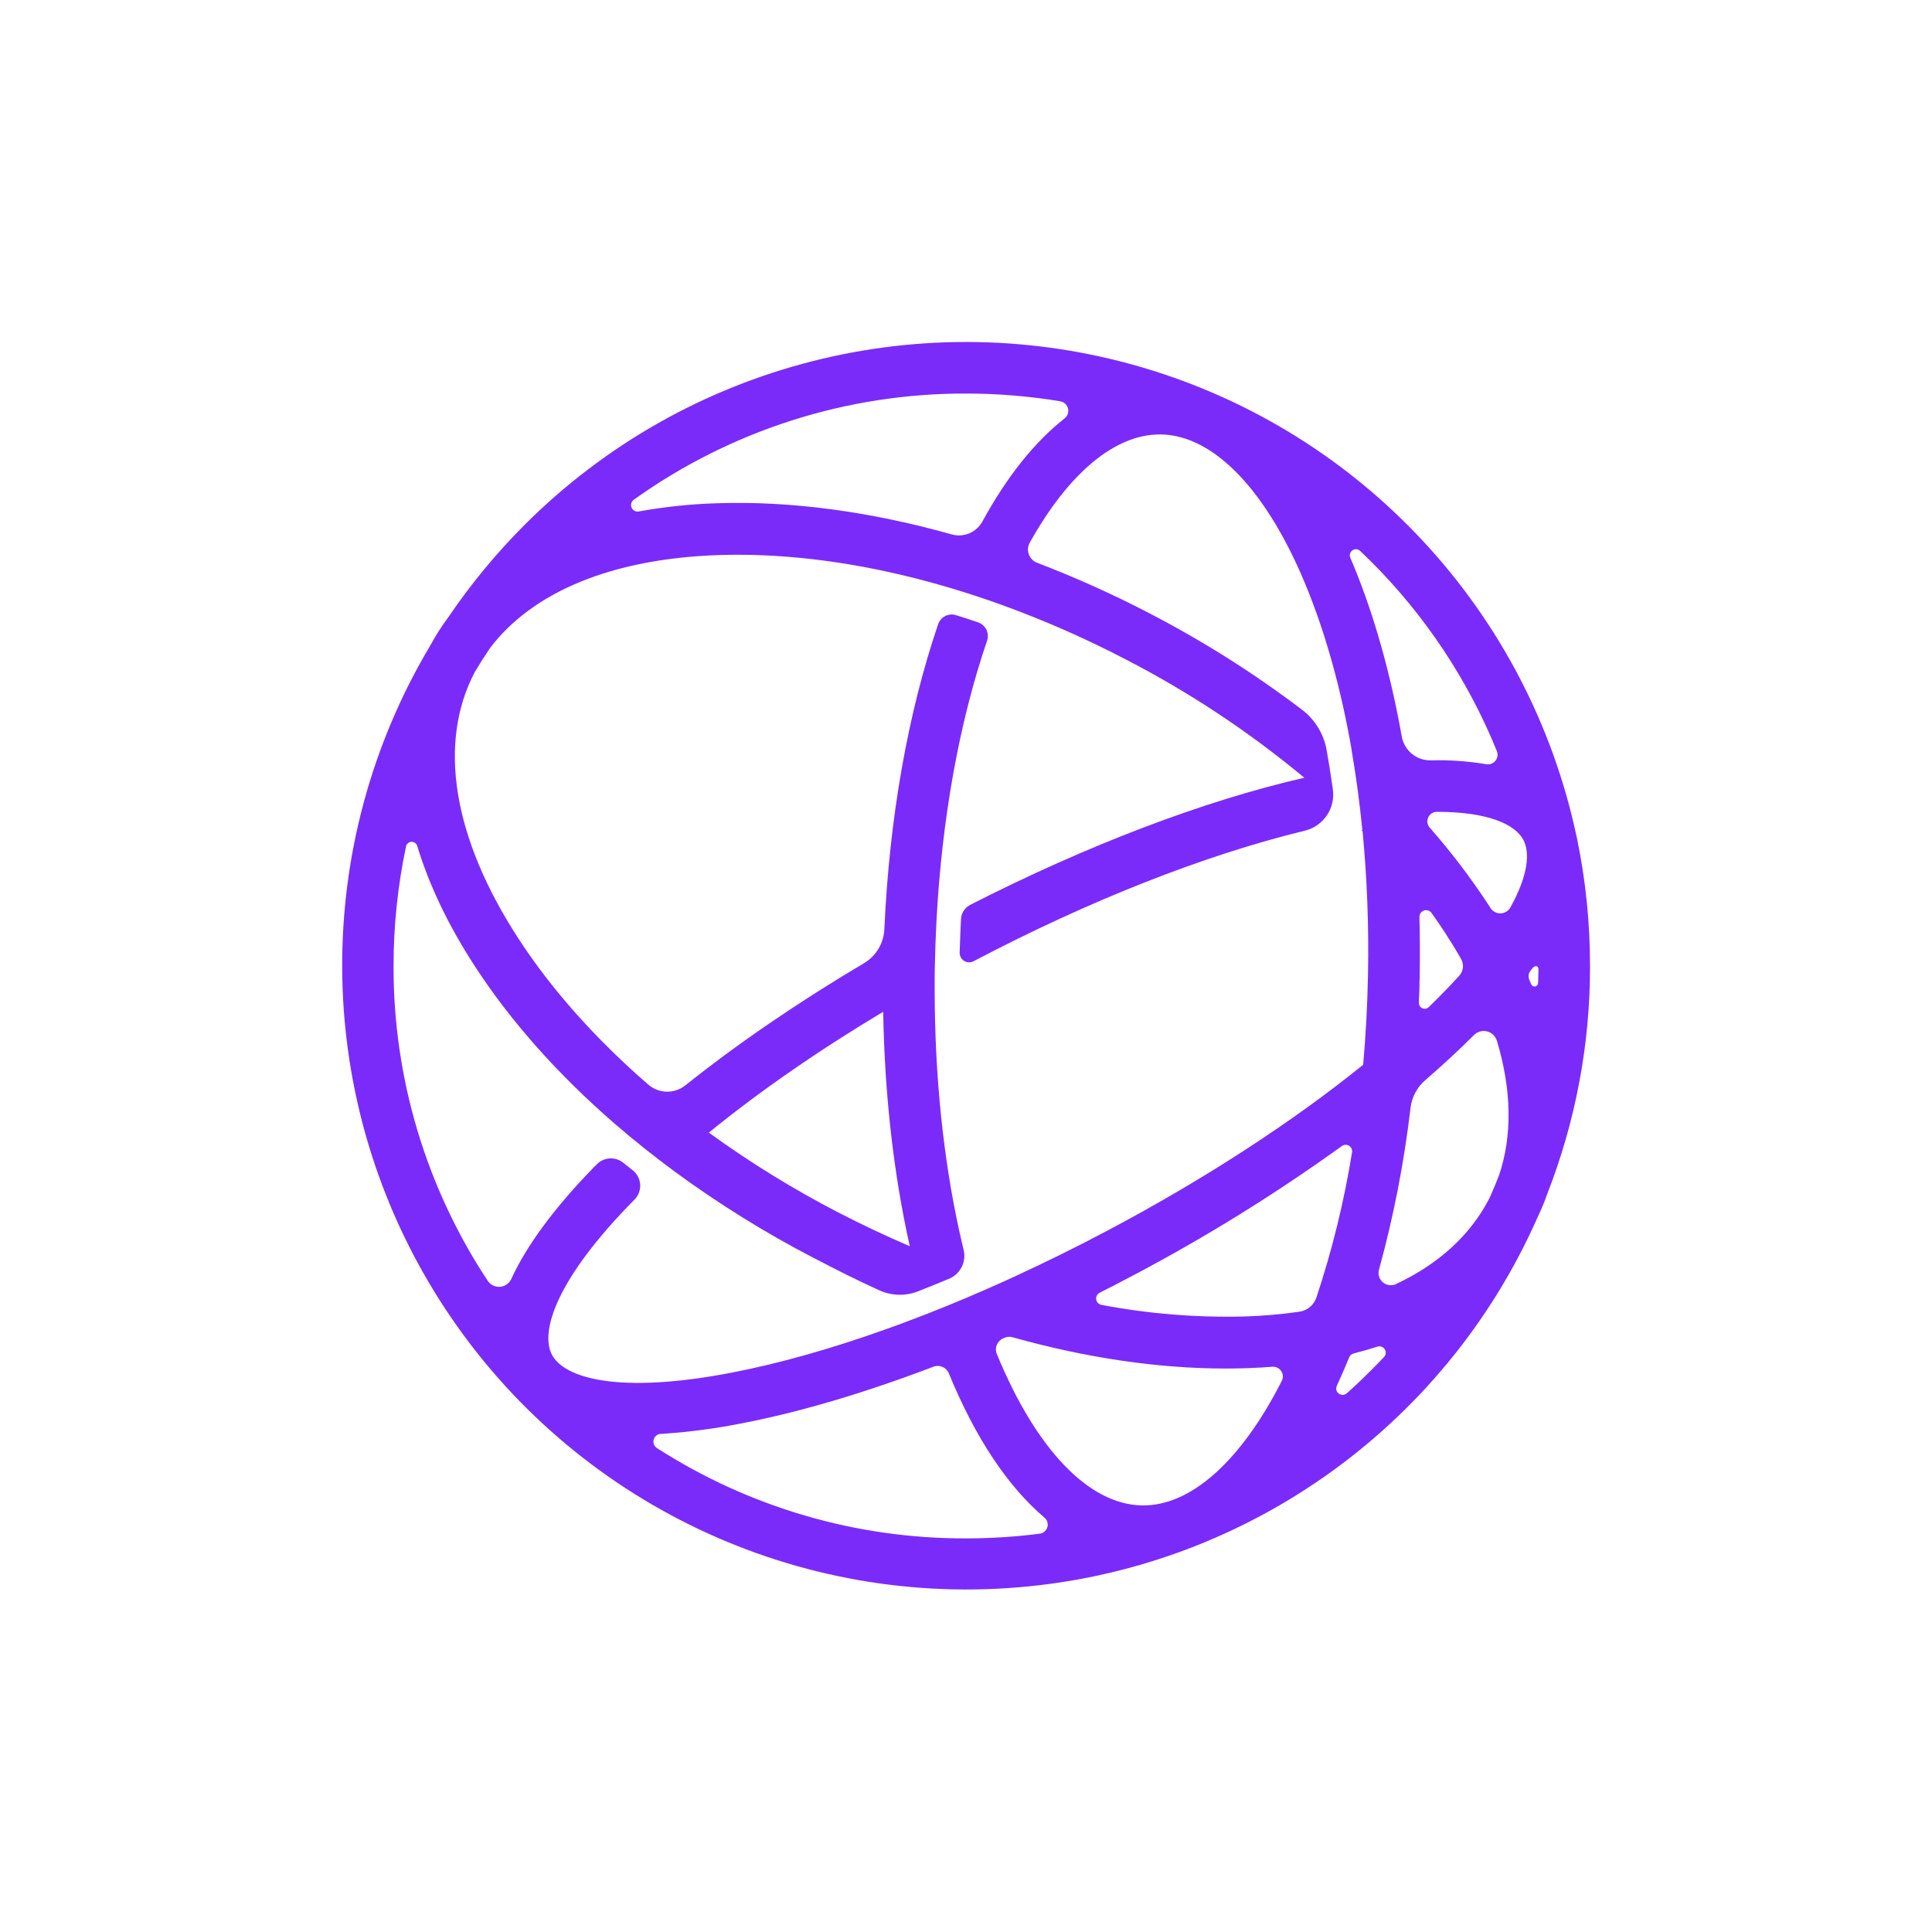
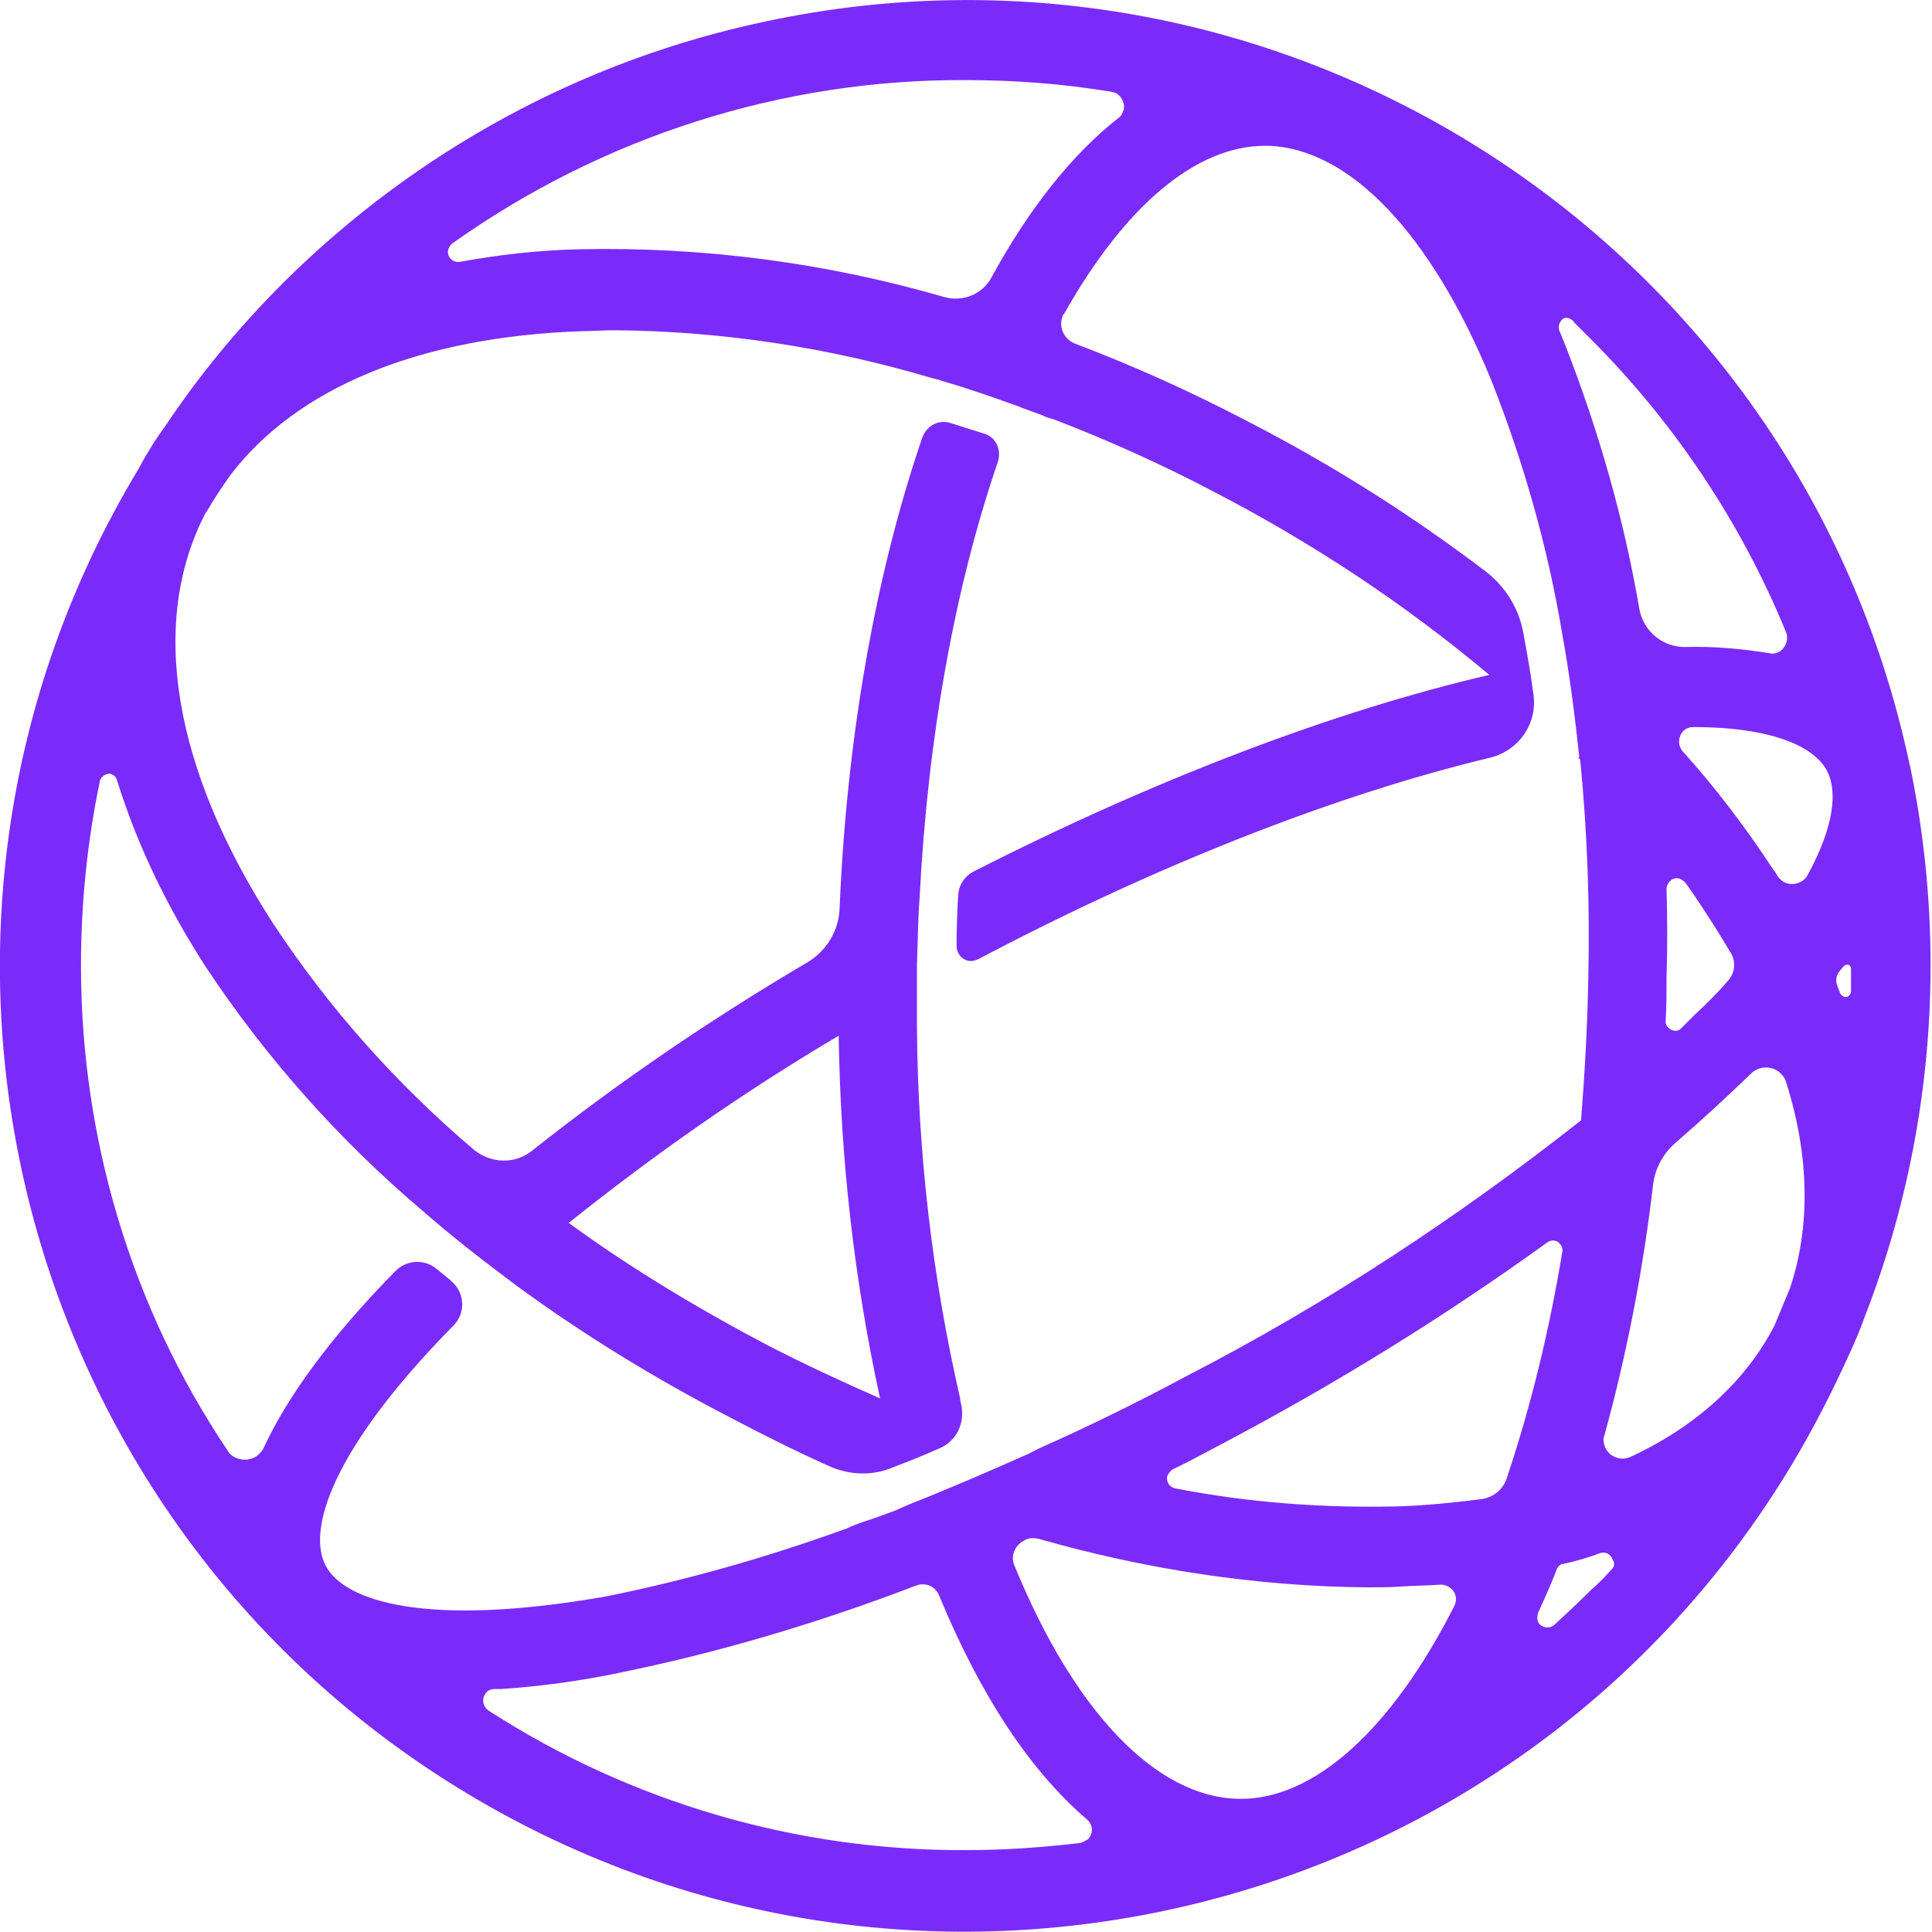
- <svg xmlns="http://www.w3.org/2000/svg" id="Layer_1" data-name="Layer 1" viewBox="0 0 1000 1000">
-   <defs>
-     <style>.cls-1{fill:#7b2bf9;}</style>
-   </defs>
-   <path class="cls-1" d="M816,432.82A323.08,323.08,0,0,0,271.6,271.6a327.26,327.26,0,0,0-39.54,47.87,116.86,116.86,0,0,0-9.21,14.4A323.12,323.12,0,1,0,795.8,630.16a115.61,115.61,0,0,0,5.1-12.31A322.75,322.75,0,0,0,823,500a326.18,326.18,0,0,0-6.8-66.34C816.14,433.38,816.09,433.1,816,432.82ZM704,285.13c1.86,1.76,3.7,3.56,5.52,5.38a295.77,295.77,0,0,1,65.25,98.24,5,5,0,0,1-5.52,6.8,149.4,149.4,0,0,0-28.68-2,14.93,14.93,0,0,1-15-12.26c-5.76-32.3-14.09-62.13-24.79-88.17-.61-1.48-1.22-2.95-1.85-4.4A3.17,3.17,0,0,1,704,285.13Zm30.72,189.49a3.44,3.44,0,0,1,6.24-2.08q3.63,5.1,7,10.24,4.46,6.84,8.3,13.6a7.46,7.46,0,0,1-1,8.72q-5.19,5.7-11.29,11.8c-1.49,1.49-3,3-4.55,4.47a3,3,0,0,1-5-2.23q.29-7.29.42-14.64Q735.08,489.44,734.69,474.62ZM328,258.7a294.07,294.07,0,0,1,172-55,298.84,298.84,0,0,1,48.77,4,5,5,0,0,1,2.3,8.84c-15.47,12.13-29.85,30.08-42.57,53.36a13.86,13.86,0,0,1-15.92,6.7c-42.15-11.87-83.63-17.45-121.95-16.11a274.6,274.6,0,0,0-40.09,4.25A3.37,3.37,0,0,1,328,258.7ZM285.7,701.24c-6.22-11.75,1.83-39,42.72-80.34l0,0a10.18,10.18,0,0,0-.91-15.15c-1.64-1.29-3.26-2.59-4.88-3.89a10.22,10.22,0,0,0-13.66.71l-1.6,1.61c-20.44,21-34.74,40.4-42.76,57.87a7,7,0,0,1-12.13.94,294.09,294.09,0,0,1-48.77-163,298.81,298.81,0,0,1,6.44-61.83,3,3,0,0,1,5.83-.26c6.14,20.3,16.15,41.29,30,62.51,18.61,28.58,43.15,56.05,72.23,81.25h0c9.93,8.6,20.42,16.92,31.35,25a550.24,550.24,0,0,0,71.87,44.59c11.36,5.9,22.42,11.53,33.75,16.63a25.69,25.69,0,0,0,19.92.54q8-3.15,16.14-6.53a12.91,12.91,0,0,0,7.51-15.06l-.43-1.76c-8.92-37.54-13.88-79.81-14.47-124.07h0c0-.53,0-1.07,0-1.6,0-2.42,0-4.85-.06-7.27,0-.77,0-2.07,0-2.85,0-.3,0-.61,0-.91h0c0-2.77,0-5.53.09-8.31.13-7.6.41-15.14.8-22.61h0c2.76-53.41,11.81-103.61,26.23-145.83a7.47,7.47,0,0,0-4.66-9.48q-5.72-2-11.42-3.74a7.43,7.43,0,0,0-9.25,4.69c-15.62,45.85-25.25,100.25-27.83,157.81a21.63,21.63,0,0,1-10.59,17.68c-34.09,20.21-65.4,41.63-92.45,63.22a15,15,0,0,1-19.14-.4c-27.11-23.5-49.93-49-67.18-75.52-33.89-52.06-42-101.09-22.67-138l.15-.26q3.68-6.12,7.67-12.07c22.15-29.32,63.38-46.31,118-48.23q5.19-.18,10.46-.18c33.54,0,69.53,5.53,106.14,16.09h0l2.41.71,1.85.54h0q12.69,3.8,25.44,8.38h0l.6.22q3.31,1.2,6.63,2.45l2.08.79,2,.77h0a532.47,532.47,0,0,1,53.37,24.13,510.79,510.79,0,0,1,92.59,61.34c-51.9,11.89-112.23,34.83-172.88,65.76a8.83,8.83,0,0,0-4.82,7.37c-.21,3.76-.49,11.32-.69,17.33a4.91,4.91,0,0,0,7.2,4.51l0,0c60-31.53,120-55.1,171.46-67.56a19.23,19.23,0,0,0,14.5-21.37q-1.43-10.28-3.19-20.22A33.66,33.66,0,0,0,674,367.4a546.85,546.85,0,0,0-79.12-50,558.17,558.17,0,0,0-58.1-26.13A7.32,7.32,0,0,1,533,280.87c20.07-35.92,44-56,67.22-56h.72c27.45.49,54.81,29.06,75.08,78.4,10.25,25,18.2,53.77,23.63,85.07a.6.6,0,0,0-.08-.08c2.32,13.36,4.18,27.16,5.57,41.32l-.37.22.5.5A647.89,647.89,0,0,1,708.08,504c-.29,16-1.14,31.72-2.51,47.13-36.72,29.67-82.11,59.2-132,85.64-16.4,8.69-32.8,16.78-49,24.23l-.75.34-3.73,1.71h0q-20.17,9.12-39.88,16.85v0l-2.22.85-2.76,1.07q-3.3,1.27-6.57,2.49l-1.81.68c-2.65,1-5.29,1.94-7.92,2.88-.32.12-.65.25-1,.36h0c-28.08,10-54.83,17.55-79.21,22.25C319.76,721.86,292,713.16,285.7,701.24Zm81.19-115c26.11-21.26,56.7-42.47,90.25-62.55.72,42.92,5.43,84.12,13.76,121.34q-18.67-8-37.15-17.54A526.1,526.1,0,0,1,366.89,586.24ZM538.22,793.83A300.77,300.77,0,0,1,500,796.27,294.28,294.28,0,0,1,340,749.5a4,4,0,0,1,2-7.33c.8,0,1.55-.07,2.21-.12a321.06,321.06,0,0,0,39.47-5.28c30.37-5.85,64.13-15.87,99.48-29.37a6.26,6.26,0,0,1,8,3.5l0,.06c13.7,33.35,30.56,58.56,49.49,74.59A4.73,4.73,0,0,1,538.22,793.83Zm125.25-79.11c-21.15,41.6-47.2,64.95-72.45,64.48-27.44-.49-54.81-29.06-75.07-78.4l0,0a6.23,6.23,0,0,1,3.29-8.07l.65-.28a6.32,6.32,0,0,1,4.22-.29c37.9,10.64,75.25,16.19,110.25,16.19q5.7,0,11.32-.19,6.57-.24,12.93-.74A5.06,5.06,0,0,1,663.47,714.72Zm9.12-35.78a257.52,257.52,0,0,1-27.87,2.45,347.35,347.35,0,0,1-74.62-6,3.34,3.34,0,0,1-.9-6.27q8.44-4.26,16.88-8.74a912.2,912.2,0,0,0,108.48-67.2,3.34,3.34,0,0,1,5.25,3.27,480.54,480.54,0,0,1-18.42,75.08A11,11,0,0,1,672.59,678.94Zm43.73,23.5c-2.23,2.38-4.51,4.74-6.83,7q-6,6.06-12.39,11.71a3.3,3.3,0,0,1-5.19-3.84q.65-1.38,1.29-2.79,2.65-5.87,5.15-12a3.32,3.32,0,0,1,2.24-1.95q6.3-1.61,12.28-3.53A3.29,3.29,0,0,1,716.32,702.44Zm59.54-94q-2.13,5.44-4.48,10.79c-.24.49-.47,1-.73,1.47-9.77,18.81-26.16,33.61-48.06,43.92a6.34,6.34,0,0,1-8.83-7.42,563.4,563.4,0,0,0,16.34-83.86,22.39,22.39,0,0,1,7.6-14.23c9-7.79,17.42-15.57,25.16-23.3l.08-.09a7.13,7.13,0,0,1,11.86,3C782.44,564.14,782.87,587.81,775.86,608.45Zm5.93-138.8a6,6,0,0,1-10.32.33l-1.15-1.79A352.65,352.65,0,0,0,740,428.36a4.93,4.93,0,0,1,3.73-8.16h.1c26.54,0,40.45,6.55,44.7,14.56C792,441.45,790.94,453.16,781.79,469.65Zm14.34,39.16a1.86,1.86,0,0,1-3.57.68l-1-2.39a4.43,4.43,0,0,1,.5-4.44l1.08-1.42c1.3-1.69,3.17-1.44,3.17.44C796.27,504.14,796.21,506.28,796.13,508.81Z" />
+ <svg xmlns="http://www.w3.org/2000/svg" version="1.1" id="Layer_1" x="0px" y="0px" viewBox="0 0 214.7 214.7" xml:space="preserve">
+   <style type="text/css">
+ 	.st0{fill:#7b2bf9;}
+ </style>
+   <g>
+     <path class="st0" d="M 212.2,84.9 C 199.9,27 142.9,-10 85,2.4 64.7,6.7 46.2,16.8 31.5,31.4 c -4.9,4.9 -9.3,10.2 -13.1,15.9 -1.1,1.5 -2.1,3.1 -3,4.8 -30.6,50.7 -14.2,116.7 36.5,147.2 50.7,30.5 116.7,14.2 147.2,-36.5 2.4,-4 4.5,-8.1 6.4,-12.3 0.6,-1.3 1.2,-2.7 1.7,-4.1 7.6,-19.5 9.3,-40.7 5.1,-61.1 z m -37.2,-49 1.8,1.8 c 9.3,9.3 16.7,20.4 21.7,32.6 0.3,0.8 -0.1,1.8 -0.9,2.2 -0.3,0.1 -0.6,0.2 -0.9,0.1 -3.1,-0.5 -6.3,-0.8 -9.5,-0.7 -2.4,0 -4.5,-1.7 -5,-4.1 C 180.5,57.8 177.7,48 174,38.5 L 173.4,37 c -0.3,-0.5 -0.2,-1.1 0.2,-1.5 0.4,-0.4 1.1,-0.1 1.4,0.4 z m 10.2,62.9 c 0,-0.6 0.5,-1.2 1.1,-1.2 0.4,0 0.7,0.2 1,0.5 0.8,1.1 1.6,2.3 2.3,3.4 1,1.5 1.9,3 2.8,4.5 0.5,0.9 0.4,2.1 -0.3,2.9 -1.1,1.3 -2.4,2.6 -3.8,3.9 l -1.5,1.5 c -0.4,0.4 -1,0.3 -1.4,-0.1 -0.2,-0.2 -0.3,-0.4 -0.3,-0.7 0.1,-1.6 0.1,-3.2 0.1,-4.9 0.1,-3.2 0.1,-6.5 0,-9.8 z M 50.2,27.1 C 66.9,15.2 86.9,8.8 107.3,8.9 c 5.4,0 10.8,0.4 16.2,1.3 0.9,0.1 1.5,1 1.4,1.9 -0.1,0.4 -0.3,0.8 -0.6,1 -5.1,4 -9.9,10 -14.1,17.7 -1,1.9 -3.2,2.8 -5.3,2.2 -13.1,-3.8 -26.8,-5.6 -40.5,-5.3 -4.5,0.1 -8.9,0.6 -13.3,1.4 -0.6,0.1 -1.2,-0.3 -1.3,-0.9 -0.1,-0.4 0.1,-0.8 0.4,-1.1 z M 36.2,174 c -2.1,-3.9 0.6,-12.9 14.2,-26.7 v 0 c 1.3,-1.3 1.3,-3.5 -0.1,-4.8 -0.1,-0.1 -0.2,-0.1 -0.2,-0.2 L 48.5,141 c -1.3,-1.1 -3.3,-1 -4.5,0.2 l -0.5,0.5 c -6.8,7 -11.5,13.4 -14.2,19.2 -0.6,1.2 -1.9,1.6 -3.1,1.1 -0.4,-0.2 -0.7,-0.4 -0.9,-0.8 C 14.6,145.3 9,126.5 9,107.3 c 0,-6.9 0.7,-13.8 2.1,-20.5 0.1,-0.5 0.7,-0.9 1.2,-0.8 0.3,0.1 0.6,0.3 0.7,0.7 2.3,7.4 5.7,14.3 9.9,20.8 6.7,10.1 14.8,19.2 24,27 v 0 c 3.3,2.9 6.8,5.6 10.4,8.3 7.5,5.5 15.5,10.4 23.8,14.7 3.8,2 7.4,3.8 11.2,5.5 2.1,0.9 4.5,1 6.6,0.2 1.8,-0.7 3.6,-1.4 5.4,-2.2 2,-0.8 3,-2.9 2.5,-5 -0.1,-0.3 -0.1,-0.5 -0.1,-0.6 -3.1,-13.5 -4.7,-27.3 -4.8,-41.2 v 0 -0.5 -2.4 -1 -0.3 0 -2.8 c 0.1,-2.5 0.1,-5 0.3,-7.5 v 0 c 0.9,-17.7 3.9,-34.4 8.7,-48.4 0.4,-1.3 -0.2,-2.7 -1.5,-3.1 v 0 c -1.3,-0.4 -2.5,-0.8 -3.8,-1.2 -1.3,-0.4 -2.6,0.3 -3.1,1.6 -5.2,15.2 -8.4,33.3 -9.2,52.4 -0.1,2.4 -1.4,4.6 -3.5,5.9 -10.7,6.3 -21,13.3 -30.7,21 -1.9,1.5 -4.5,1.4 -6.4,-0.1 C 44.1,120.5 36.6,112.1 30.4,102.7 19.2,85.4 16.5,69.1 22.9,56.9 L 23,56.8 c 0.8,-1.4 1.7,-2.7 2.6,-4 7.4,-9.7 21,-15.4 39.2,-16 1.1,0 2.3,-0.1 3.5,-0.1 11.9,0.1 23.8,1.9 35.2,5.3 v 0 l 0.8,0.2 0.6,0.2 v 0 c 2.8,0.8 5.6,1.8 8.4,2.8 v 0 l 0.2,0.1 2.2,0.8 0.7,0.3 0.7,0.2 v 0 c 6,2.3 12,5 17.7,8 11,5.7 21.3,12.5 30.7,20.4 -17.2,4 -37.2,11.6 -57.4,21.9 -0.9,0.5 -1.5,1.4 -1.6,2.4 -0.1,1.2 -0.2,3.8 -0.2,5.8 0,0.9 0.7,1.7 1.6,1.7 0.3,0 0.5,-0.1 0.8,-0.2 v 0 c 19.9,-10.5 39.8,-18.3 56.9,-22.4 3.2,-0.8 5.3,-3.8 4.8,-7.1 -0.3,-2.3 -0.7,-4.5 -1.1,-6.7 -0.5,-2.8 -2,-5.2 -4.2,-6.9 -8.3,-6.3 -17,-11.8 -26.3,-16.6 -6.3,-3.3 -12.7,-6.2 -19.3,-8.7 -1.3,-0.5 -1.9,-1.9 -1.4,-3.1 0,-0.1 0.1,-0.2 0.2,-0.3 6.7,-11.9 14.6,-18.6 22.3,-18.6 h 0.2 c 9.1,0.2 18.2,9.7 24.9,26 3.6,9.1 6.3,18.6 7.9,28.2 v 0 c 0.8,4.4 1.4,9 1.9,13.7 l -0.1,0.1 0.2,0.2 c 0.8,8.1 1.1,16.3 0.9,24.5 -0.1,5.3 -0.4,10.5 -0.8,15.6 -13.7,10.8 -28.3,20.4 -43.8,28.4 -5.4,2.9 -10.9,5.6 -16.3,8 l -0.2,0.1 -1.2,0.6 v 0 c -4.5,2 -8.9,3.9 -13.2,5.6 v 0 l -0.7,0.3 -0.9,0.4 -2.2,0.8 -0.6,0.2 c -0.9,0.3 -1.8,0.6 -2.6,1 l -0.3,0.1 v 0 c -8.6,3.1 -17.4,5.6 -26.3,7.4 -19.9,3.5 -29.1,0.6 -31.2,-3.4 z m 27,-38.1 c 9.5,-7.6 19.5,-14.6 30,-20.8 0.2,13.5 1.7,27 4.6,40.3 -4.1,-1.8 -8.2,-3.7 -12.3,-5.8 -7.8,-4.1 -15.3,-8.6 -22.3,-13.7 z m 56.9,68.9 c -4.2,0.5 -8.4,0.8 -12.7,0.8 -18.8,0.1 -37.3,-5.3 -53.1,-15.5 -0.6,-0.4 -0.8,-1.2 -0.4,-1.8 0.2,-0.4 0.6,-0.6 1.1,-0.6 h 0.7 c 4.4,-0.3 8.8,-0.9 13.1,-1.8 11.3,-2.3 22.3,-5.6 33,-9.7 1.1,-0.4 2.2,0.1 2.6,1.2 v 0 c 4.6,11.1 10.1,19.4 16.4,24.8 0.7,0.6 0.7,1.6 0.1,2.2 -0.2,0.1 -0.5,0.3 -0.8,0.4 z m 41.5,-26.3 c -7,13.8 -15.7,21.6 -24,21.4 -9.1,-0.2 -18.2,-9.6 -24.9,-26 v 0 c -0.4,-1 0.1,-2.2 1.1,-2.7 l 0.2,-0.1 c 0.4,-0.2 0.9,-0.2 1.4,-0.1 11.9,3.4 24.2,5.3 36.6,5.4 1.3,0 2.5,0 3.8,-0.1 1.5,-0.1 2.9,-0.1 4.3,-0.2 0.9,0 1.7,0.7 1.7,1.6 0,0.3 -0.1,0.6 -0.2,0.8 z m 3,-11.9 c -3.1,0.4 -6.2,0.7 -9.2,0.8 -8.3,0.2 -16.6,-0.4 -24.8,-2 -0.6,-0.1 -1,-0.7 -0.9,-1.3 0.1,-0.3 0.3,-0.6 0.6,-0.8 1.9,-0.9 3.7,-1.9 5.6,-2.9 12.5,-6.6 24.5,-14 36,-22.3 0.5,-0.4 1.2,-0.3 1.5,0.2 0.2,0.2 0.3,0.6 0.2,0.9 -1.4,8.5 -3.4,16.8 -6.1,24.9 -0.4,1.4 -1.5,2.3 -2.9,2.5 z m 14.5,7.8 c -0.7,0.8 -1.5,1.6 -2.3,2.3 -1.3,1.3 -2.7,2.6 -4.1,3.9 -0.5,0.4 -1.2,0.3 -1.6,-0.1 -0.3,-0.3 -0.3,-0.8 -0.2,-1.2 0.1,-0.3 0.3,-0.6 0.4,-0.9 0.6,-1.3 1.2,-2.7 1.7,-4 0.1,-0.3 0.4,-0.6 0.7,-0.6 1.4,-0.3 2.8,-0.7 4.1,-1.2 0.6,-0.2 1.2,0.1 1.4,0.7 0.3,0.4 0.2,0.8 -0.1,1.1 z m 19.8,-31.2 -1.5,3.6 -0.2,0.5 c -3.2,6.2 -8.7,11.2 -16,14.6 -1.1,0.5 -2.3,0 -2.8,-1 -0.2,-0.5 -0.3,-1 -0.1,-1.4 2.5,-9.1 4.3,-18.4 5.4,-27.8 0.2,-1.8 1.1,-3.5 2.5,-4.7 3,-2.6 5.8,-5.2 8.4,-7.7 v 0 c 0.9,-0.9 2.4,-0.9 3.3,0 0.3,0.3 0.5,0.6 0.6,1 2.6,8.2 2.7,16.1 0.4,22.9 z m 2,-46 c -0.5,1 -1.8,1.3 -2.7,0.8 -0.3,-0.2 -0.5,-0.4 -0.7,-0.7 -0.1,-0.2 -0.2,-0.4 -0.4,-0.6 -3,-4.6 -6.4,-9.1 -10.1,-13.2 -0.6,-0.7 -0.5,-1.7 0.1,-2.3 0.3,-0.3 0.7,-0.4 1.1,-0.4 v 0 c 8.8,0 13.4,2.2 14.8,4.8 1.2,2.2 0.9,6.1 -2.1,11.6 z m 4.8,13 c 0,0.3 -0.3,0.6 -0.6,0.6 -0.2,0 -0.5,-0.2 -0.6,-0.4 l -0.3,-0.8 c -0.2,-0.5 -0.2,-1 0.1,-1.5 0.1,-0.1 0.2,-0.3 0.4,-0.5 0.4,-0.6 1,-0.5 1,0.1 z" />
+   </g>
</svg>
